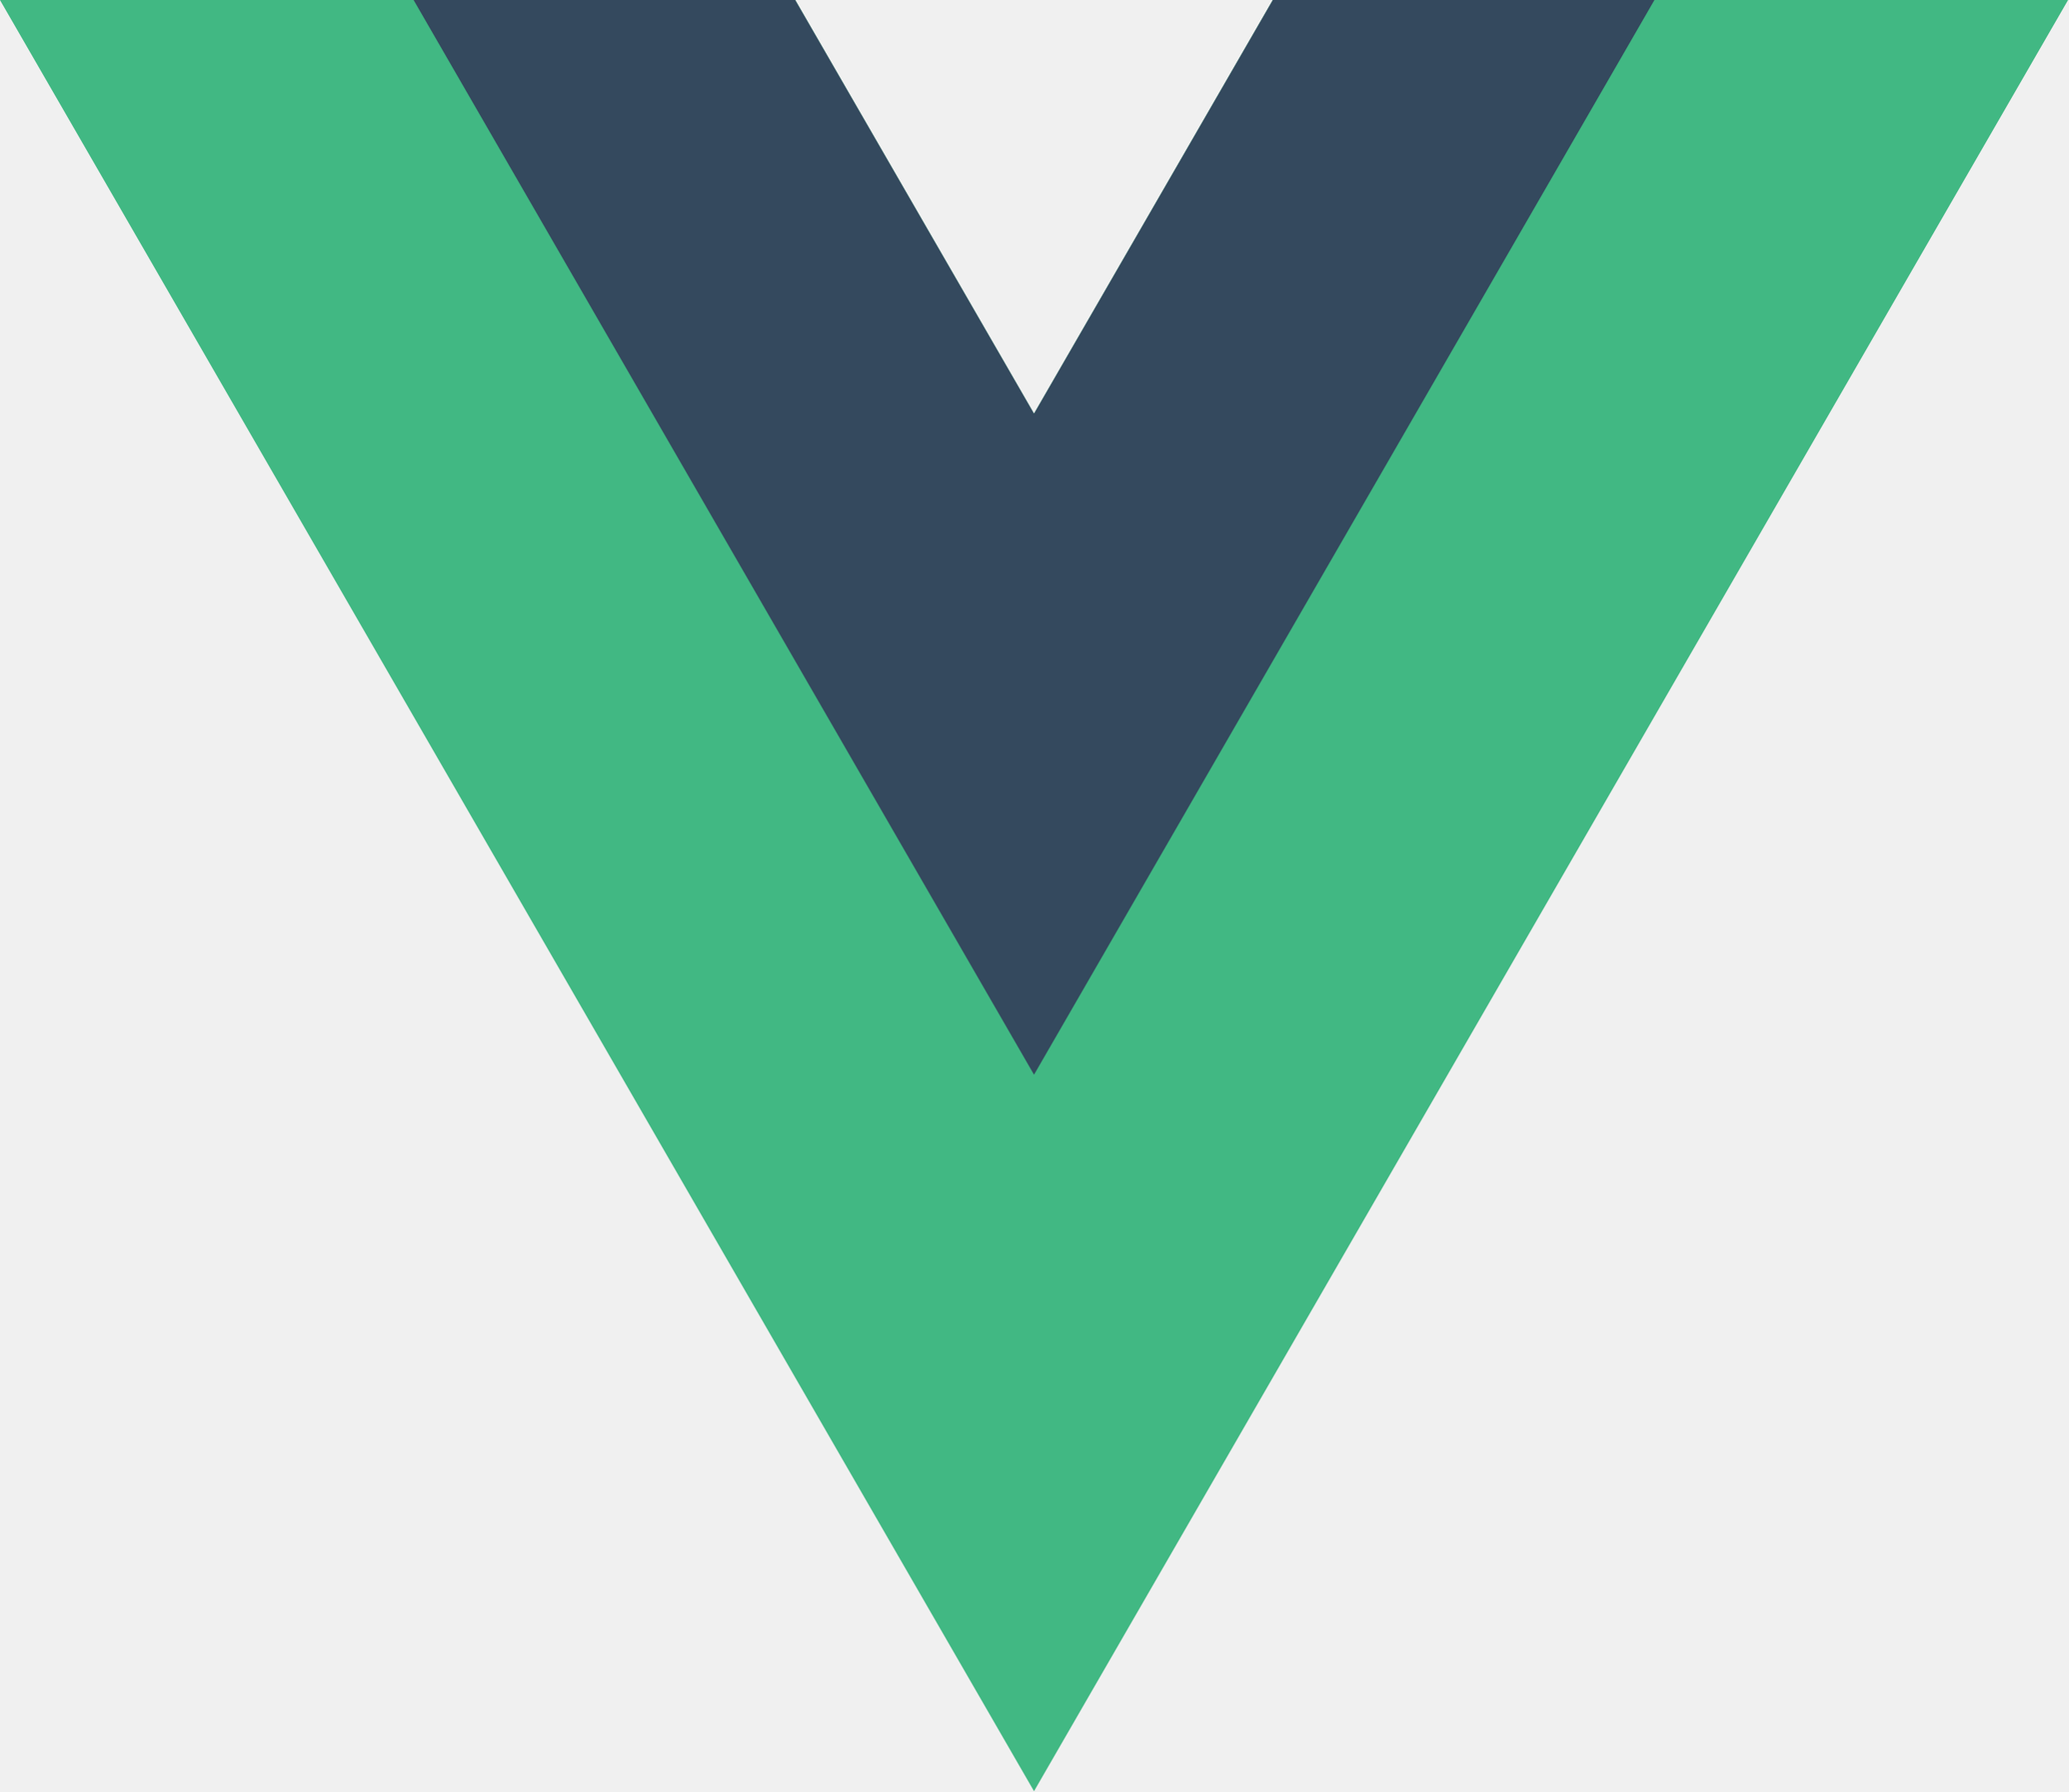
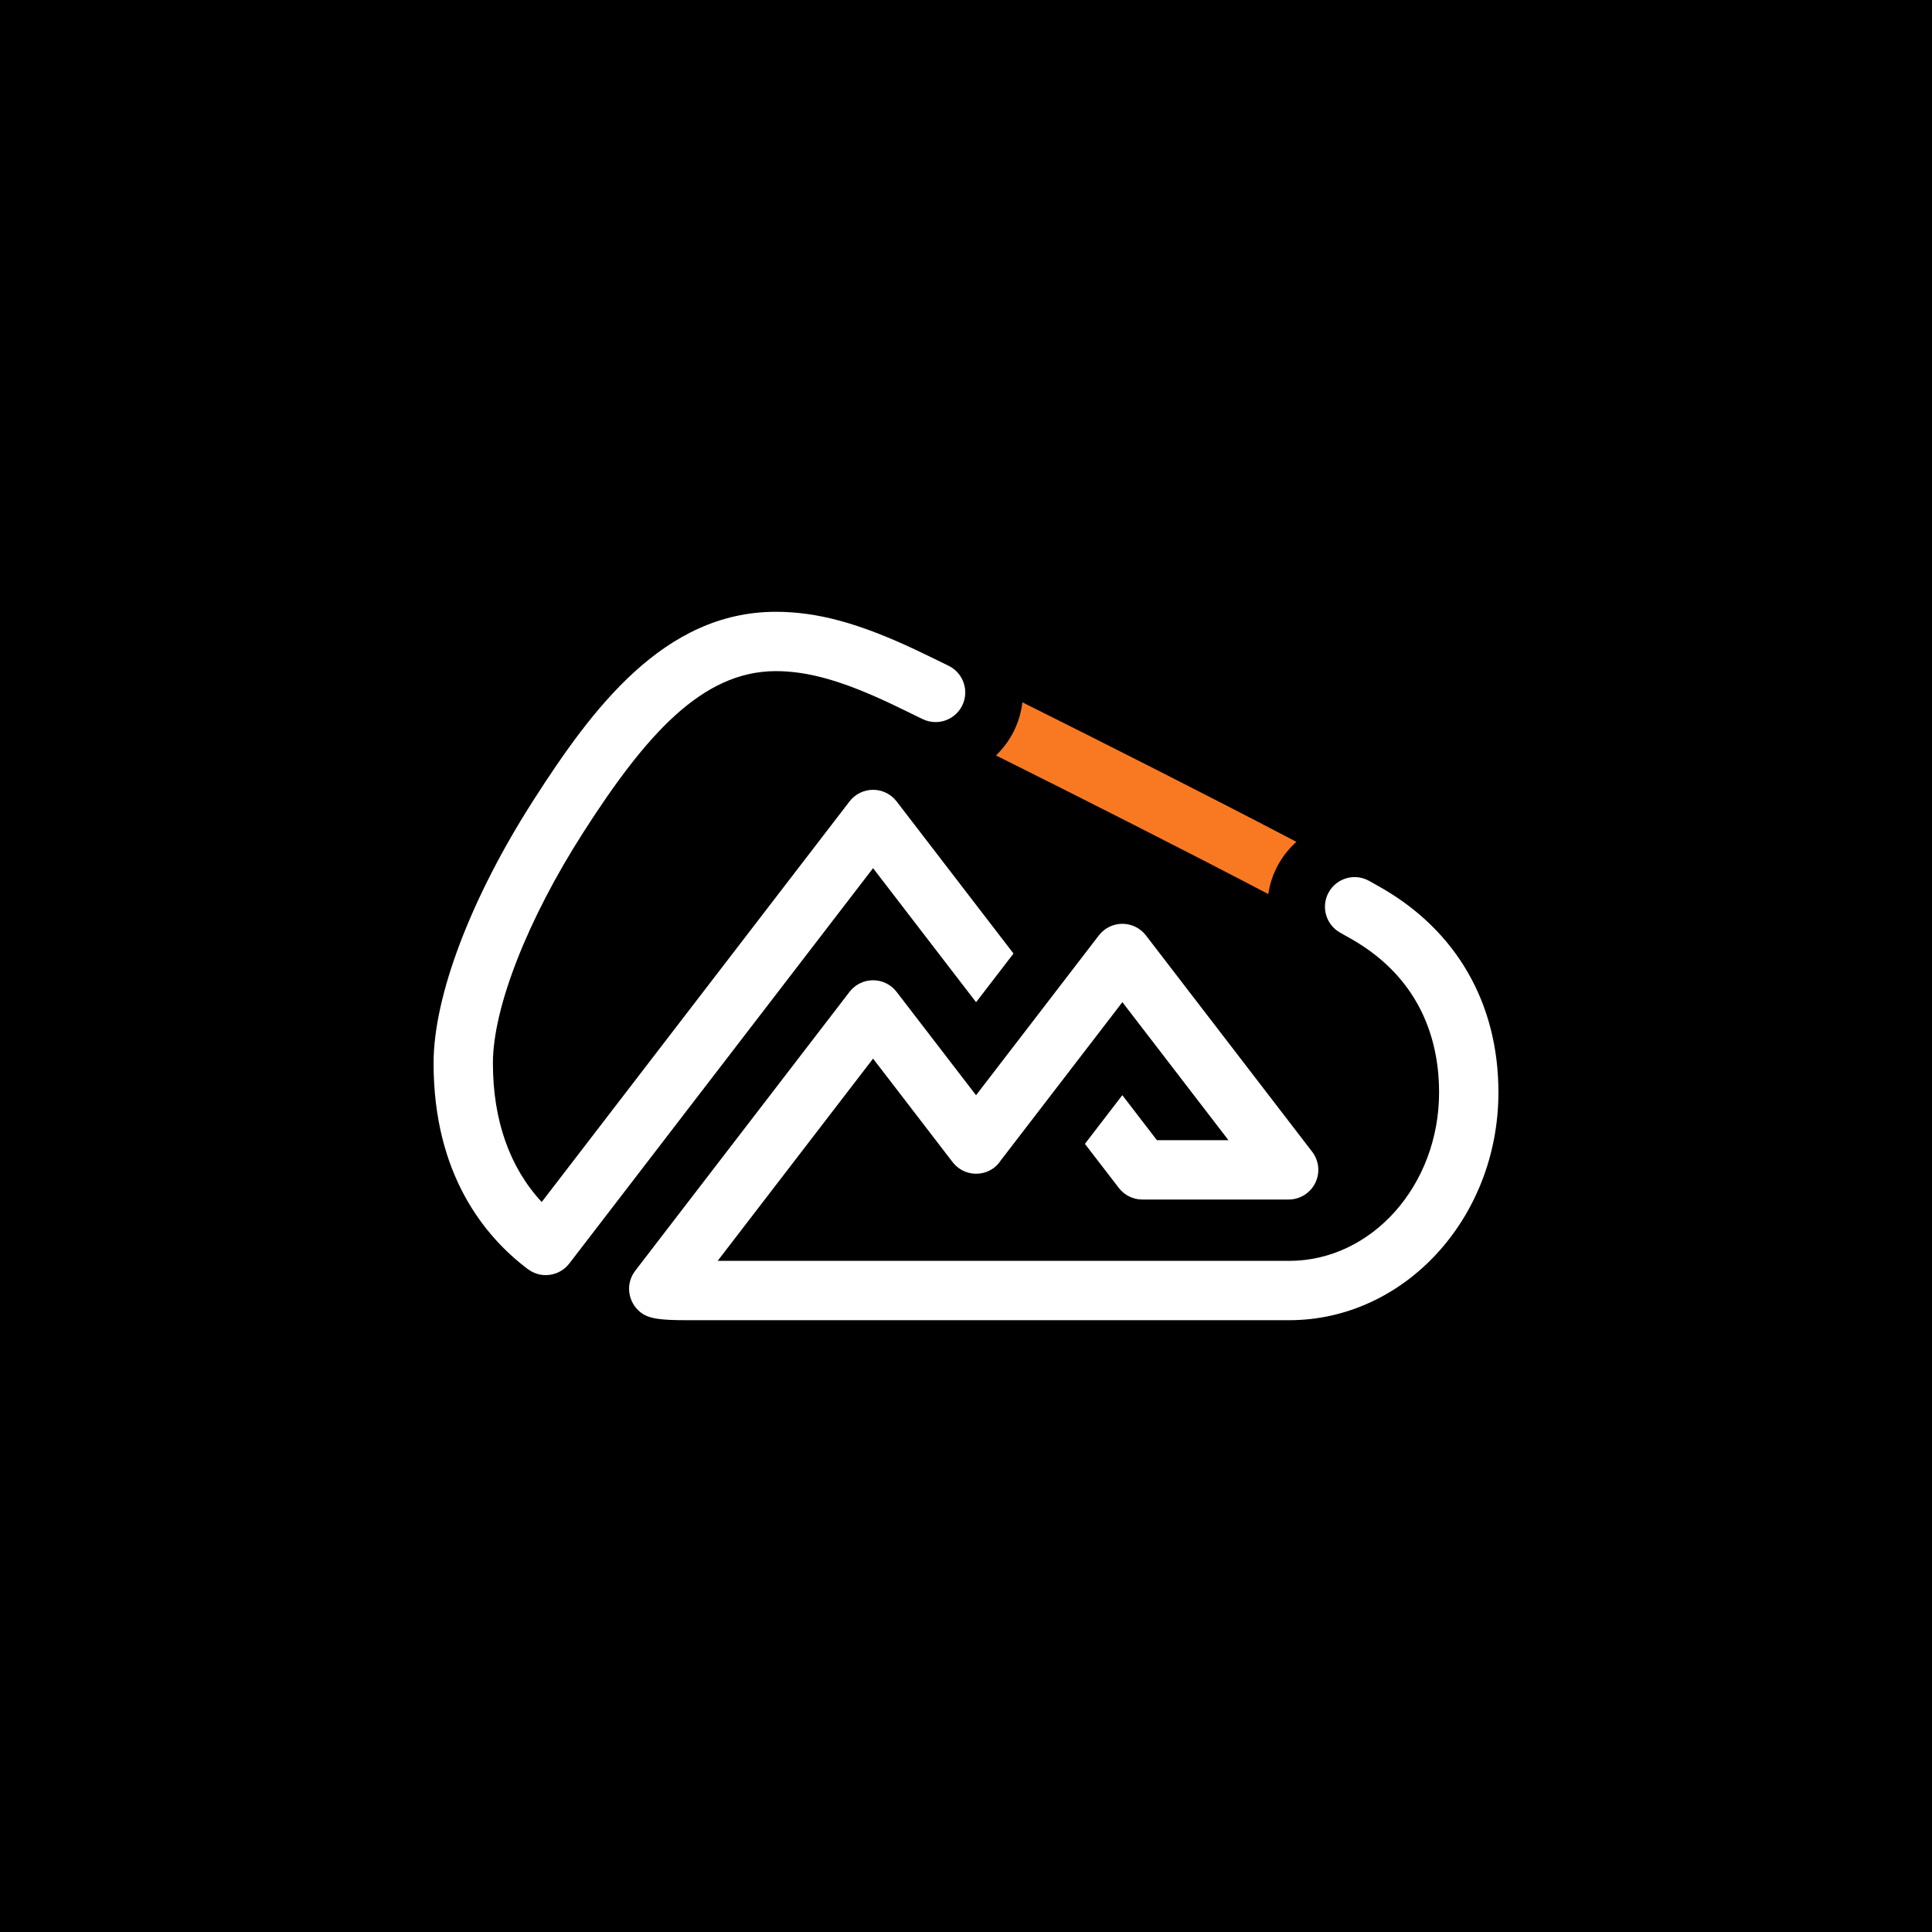
- <svg xmlns="http://www.w3.org/2000/svg" viewBox="0 0 261.76 226.69">
-   <path d="M161.096.001l-30.225 52.351L100.647.001H-.005l130.877 226.688L261.749.001z" fill="#41b883" />
-   <path d="M161.096.001l-30.225 52.351L100.647.001H52.346l78.526 136.01L209.398.001z" fill="#34495e" />
+ <svg xmlns="http://www.w3.org/2000/svg" version="1.1" id="svg2" width="6000" height="6000" viewBox="0 0 6000 6000">
+   <defs id="defs6" />
+   <g id="g8" transform="matrix(1.333333,0,0,-1.333333,0,6000)">
+     <g id="g10" transform="scale(0.1)">
+       <path d="M 45000,0 H 0 V 45000 H 45000 V 0" style="fill:#000000;fill-opacity:1;fill-rule:nonzero;stroke:none" id="path12" />
+       <path d="m 30195,25392.4 c -1897.5,995.6 -4467.7,2294.8 -6382.1,3249.6 -54.9,-484.4 -280.4,-916.8 -614.8,-1237.2 1902.6,-948.7 4460.5,-2241.5 6342.6,-3229.2 70.4,480.7 308.4,906.4 654.3,1216.8" style="fill:#f97923;fill-opacity:1;fill-rule:nonzero;stroke:none" id="path14" />
+       <path d="m 32175.1,24321.3 c -87.7,50.5 -185,105.2 -289.2,163.2 -332.9,183.9 -752.1,64.4 -937.5,-268 -185.9,-333.4 -66.5,-754.3 266.8,-940.1 97.6,-54.4 189.5,-106.2 272.1,-153.7 1679.3,-963.8 2031.9,-2470.5 2031.9,-3564.8 0,-2164.9 -1567,-3926 -3492.8,-3926 H 16715.6 l 3619.8,4711 1853.2,-2411.8 c 232.6,-302.4 666.5,-359.3 969,-126.8 61.1,46.9 109.1,103.5 149.6,163.9 l 2756.5,3587.1 78.8,102.8 2470.4,-3215.2 h -1666.4 l -805.2,1048.6 -871.5,-1134.3 794.7,-1033.1 c 126.6,-159.9 322,-263.2 541.9,-263.2 h 3408.9 c 263.1,0 503.5,150 619.8,385.8 116.3,236.1 88.5,517.9 -71.8,726.3 l -3872.9,5040.1 c -130.6,170.2 -333.2,269.9 -547.9,269.9 -214.7,0 -417.1,-99.7 -547.8,-269.9 l -2860.8,-3723 -1850.5,2407.8 c -130.8,170.2 -333.3,270.1 -548,270.1 -214.5,0 -417.1,-99.9 -547.9,-270.1 l -4992.7,-6497.2 c -232.5,-302.9 -173.1,-733.2 127,-969.1 189.6,-148.9 464.4,-181.6 1077.1,-181.6 h 14027.5 c 2687.9,0 4874.8,2381.2 4874.8,5307.9 0,2063 -968.1,3754.6 -2726.1,4763.4 z m -11839.7,457.5 -7076,-9209.1 c -136.1,-176.9 -341.1,-269.8 -548.4,-269.8 -142.3,0 -285.2,44.9 -408.1,135 -2.5,1.5 -5.1,1.9 -7.6,3.7 -1001.9,754.9 -2196.5,2200 -2196.5,4798.4 0,1562.7 869,3850.9 2324.2,6121.2 1362.3,2124.8 3034.5,4391.8 5647.1,4391.8 963.7,0 1934.8,-263.3 3247.3,-880.6 158.1,-74.3 430.6,-206.4 787.6,-381.6 335.7,-170.8 473.6,-579.9 307.3,-919.3 -120,-244.8 -365.6,-387.2 -621,-387.2 -102.1,0 -205.7,22.8 -303.6,70.8 0,-0.2 -0.1,-0.2 -0.1,-0.4 -342.8,168.1 -604.9,295 -758.3,367.2 -1116.6,525.2 -1911.8,749.2 -2659.2,749.2 -1722.8,0 -3038.4,-1501.5 -4483.8,-3755.8 -1298.7,-2026 -2105.5,-4085.7 -2105.5,-5375.3 0,-1329.7 391.3,-2433.2 1136.8,-3234.1 l 7169.9,9331 c 130.8,170.2 333.4,269.9 547.9,269.9 214.7,0 417.2,-99.7 548,-269.9 l 2723,-3543.5 -871.4,-1134.2 -2399.6,3122.6" style="fill:#ffffff;fill-opacity:1;fill-rule:nonzero;stroke:none" id="path16" />
+     </g>
+   </g>
</svg>
